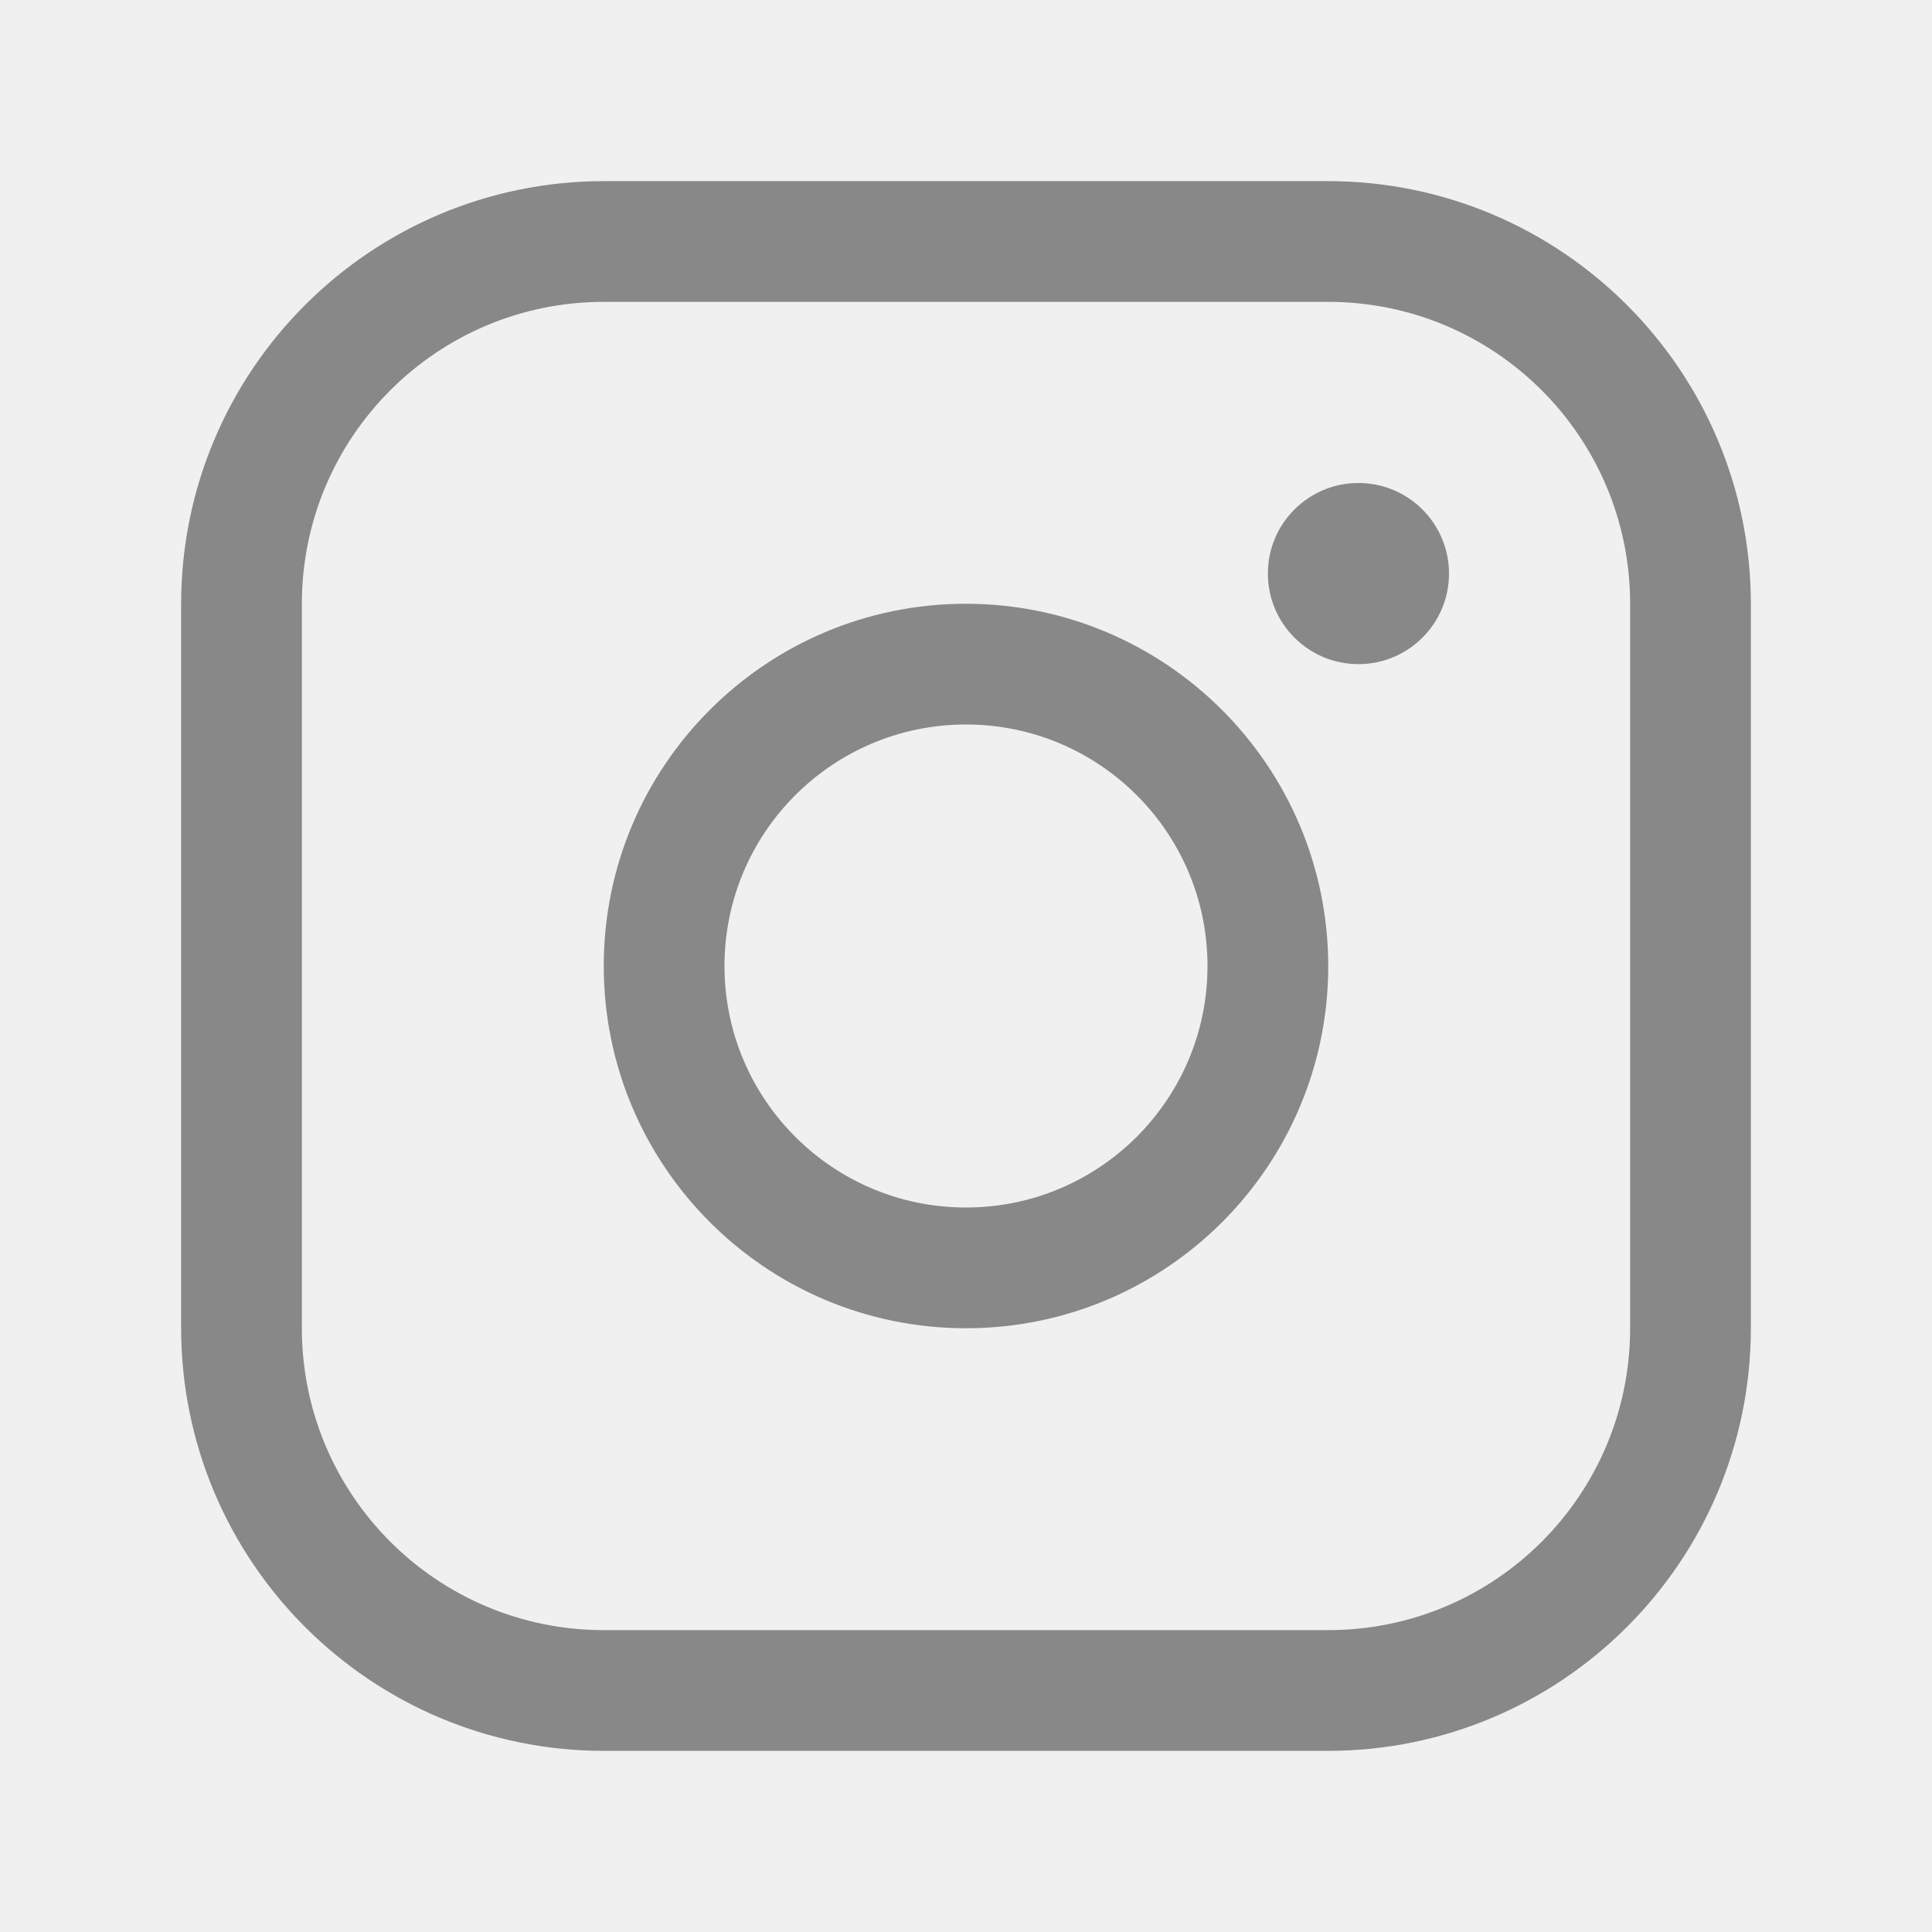
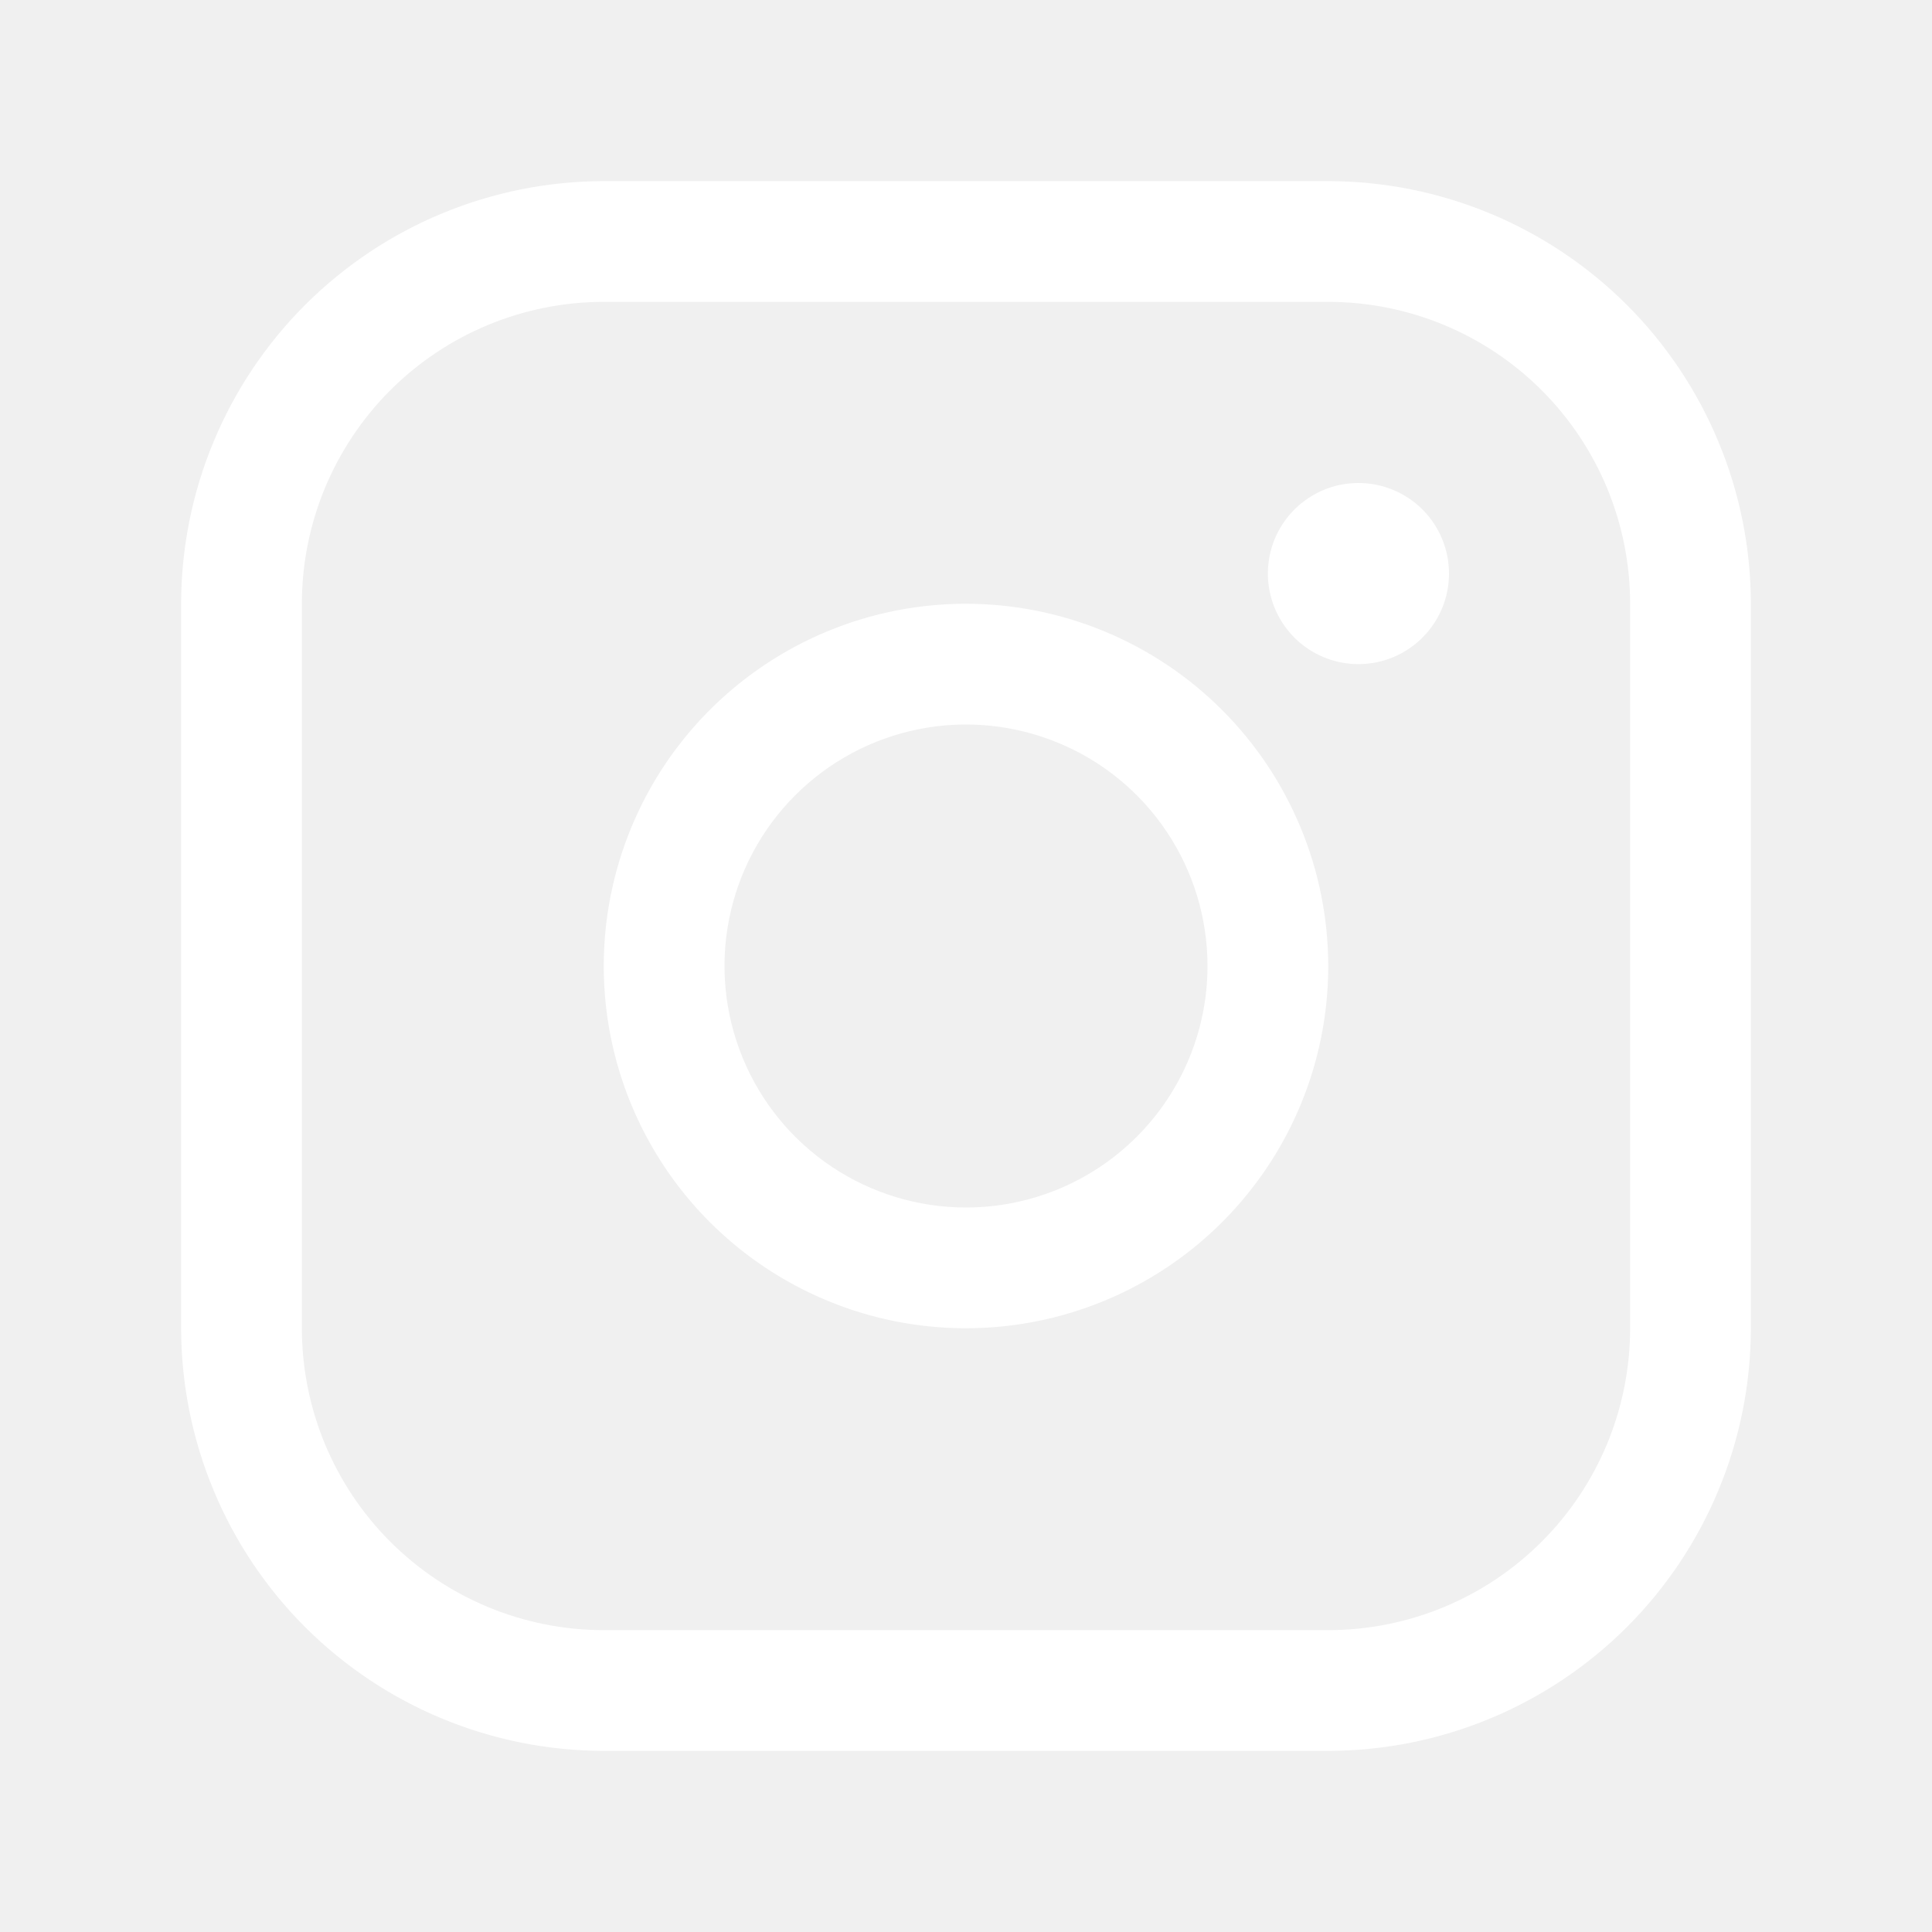
- <svg xmlns="http://www.w3.org/2000/svg" width="32" height="32" viewBox="0 0 256 256">
-   <path fill="#888888" d="M128 80a48 48 0 1 0 48 48a48.05 48.05 0 0 0-48-48m0 80a32 32 0 1 1 32-32a32 32 0 0 1-32 32m48-136H80a56.06 56.06 0 0 0-56 56v96a56.06 56.06 0 0 0 56 56h96a56.06 56.06 0 0 0 56-56V80a56.06 56.06 0 0 0-56-56m40 152a40 40 0 0 1-40 40H80a40 40 0 0 1-40-40V80a40 40 0 0 1 40-40h96a40 40 0 0 1 40 40ZM192 76a12 12 0 1 1-12-12a12 12 0 0 1 12 12" />
+ <svg xmlns="http://www.w3.org/2000/svg" width="32" height="32" viewBox="0 0 32 32" fill="none">
+   <path d="M16 10C14.813 10 13.653 10.352 12.667 11.011C11.68 11.671 10.911 12.607 10.457 13.704C10.003 14.8 9.884 16.007 10.115 17.171C10.347 18.334 10.918 19.404 11.757 20.243C12.597 21.082 13.666 21.653 14.829 21.885C15.993 22.116 17.2 21.997 18.296 21.543C19.392 21.089 20.329 20.32 20.989 19.333C21.648 18.347 22 17.187 22 16C21.998 14.409 21.366 12.884 20.241 11.759C19.116 10.634 17.591 10.002 16 10ZM16 20C15.209 20 14.435 19.765 13.778 19.326C13.12 18.886 12.607 18.262 12.305 17.531C12.002 16.8 11.922 15.996 12.077 15.22C12.231 14.444 12.612 13.731 13.172 13.172C13.731 12.612 14.444 12.231 15.22 12.077C15.996 11.922 16.8 12.002 17.531 12.305C18.262 12.607 18.886 13.12 19.326 13.778C19.765 14.435 20 15.209 20 16C20 17.061 19.579 18.078 18.828 18.828C18.078 19.579 17.061 20 16 20ZM22 3H10C8.144 3.002 6.365 3.74 5.052 5.052C3.74 6.365 3.002 8.144 3 10V22C3.002 23.856 3.74 25.635 5.052 26.948C6.365 28.26 8.144 28.998 10 29H22C23.856 28.998 25.635 28.26 26.948 26.948C28.26 25.635 28.998 23.856 29 22V10C28.998 8.144 28.26 6.365 26.948 5.052C25.635 3.74 23.856 3.002 22 3ZM27 22C27 23.326 26.473 24.598 25.535 25.535C24.598 26.473 23.326 27 22 27H10C8.674 27 7.402 26.473 6.464 25.535C5.527 24.598 5 23.326 5 22V10C5 8.674 5.527 7.402 6.464 6.464C7.402 5.527 8.674 5 10 5H22C23.326 5 24.598 5.527 25.535 6.464C26.473 7.402 27 8.674 27 10V22ZM24 9.5C24 9.797 23.912 10.087 23.747 10.333C23.582 10.58 23.348 10.772 23.074 10.886C22.8 10.999 22.498 11.029 22.207 10.971C21.916 10.913 21.649 10.77 21.439 10.561C21.23 10.351 21.087 10.084 21.029 9.793C20.971 9.502 21.001 9.2 21.114 8.926C21.228 8.652 21.42 8.418 21.667 8.253C21.913 8.088 22.203 8 22.5 8C22.898 8 23.279 8.158 23.561 8.439C23.842 8.721 24 9.102 24 9.5Z" fill="white" />
</svg>
